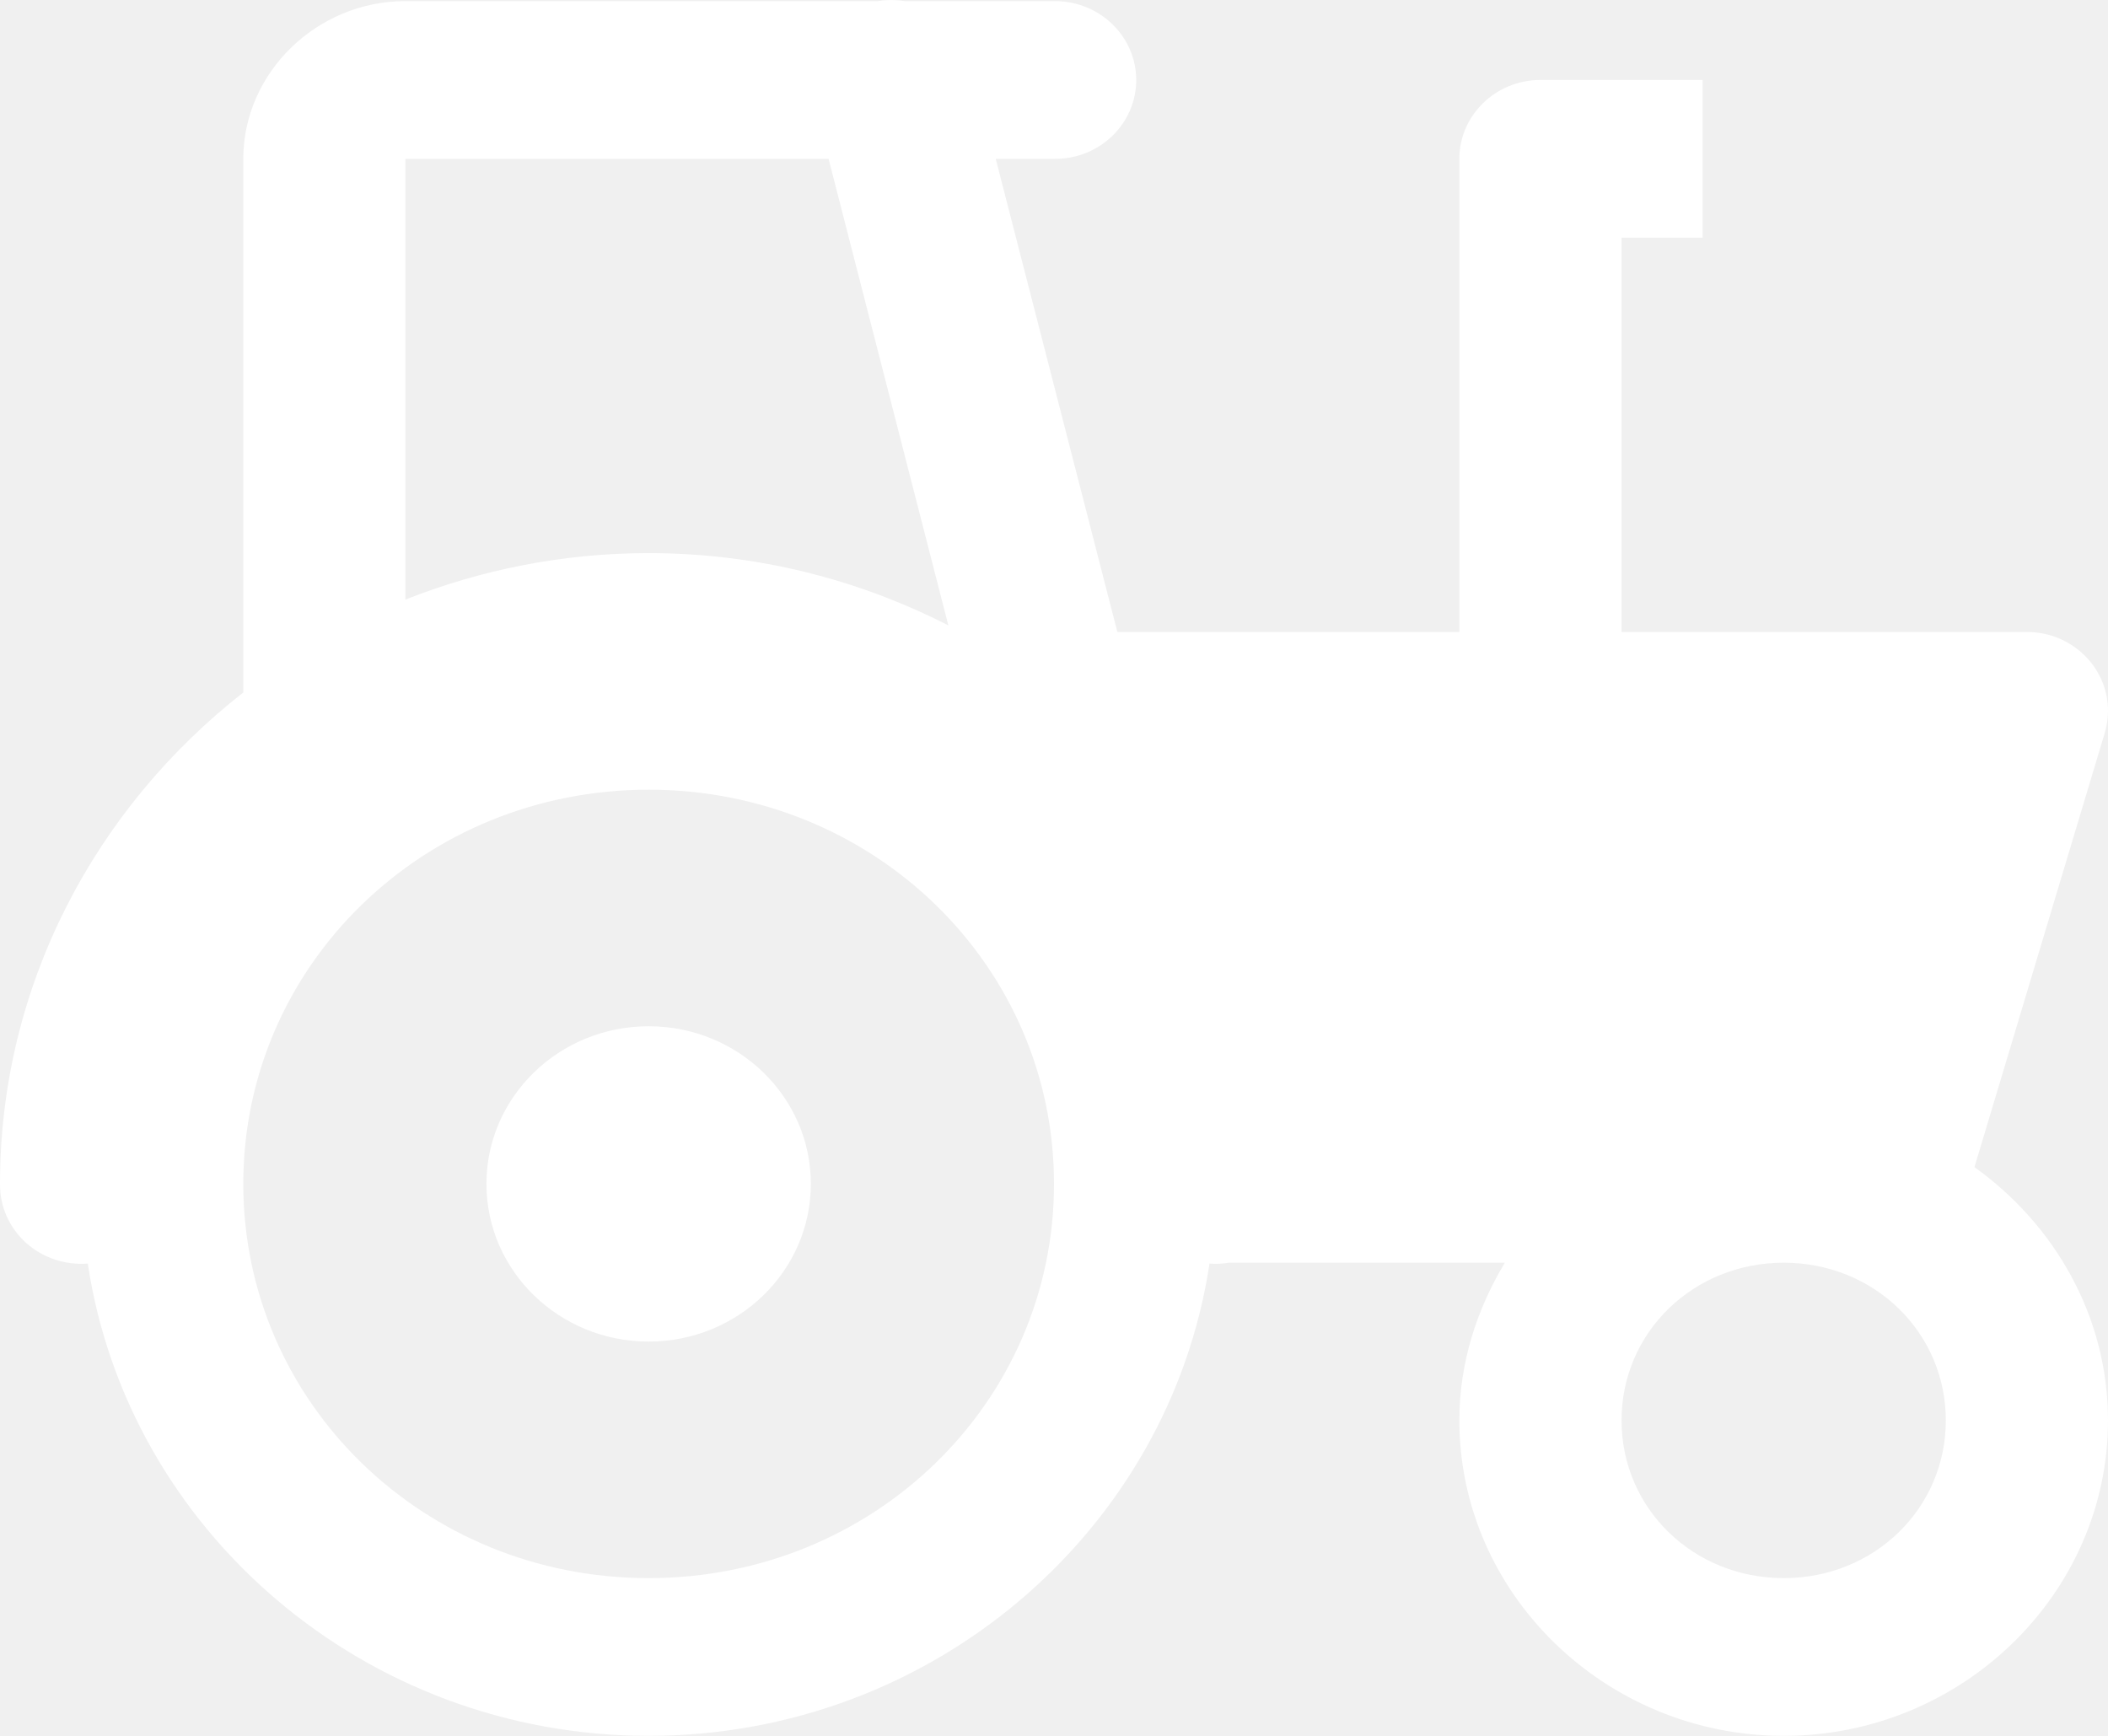
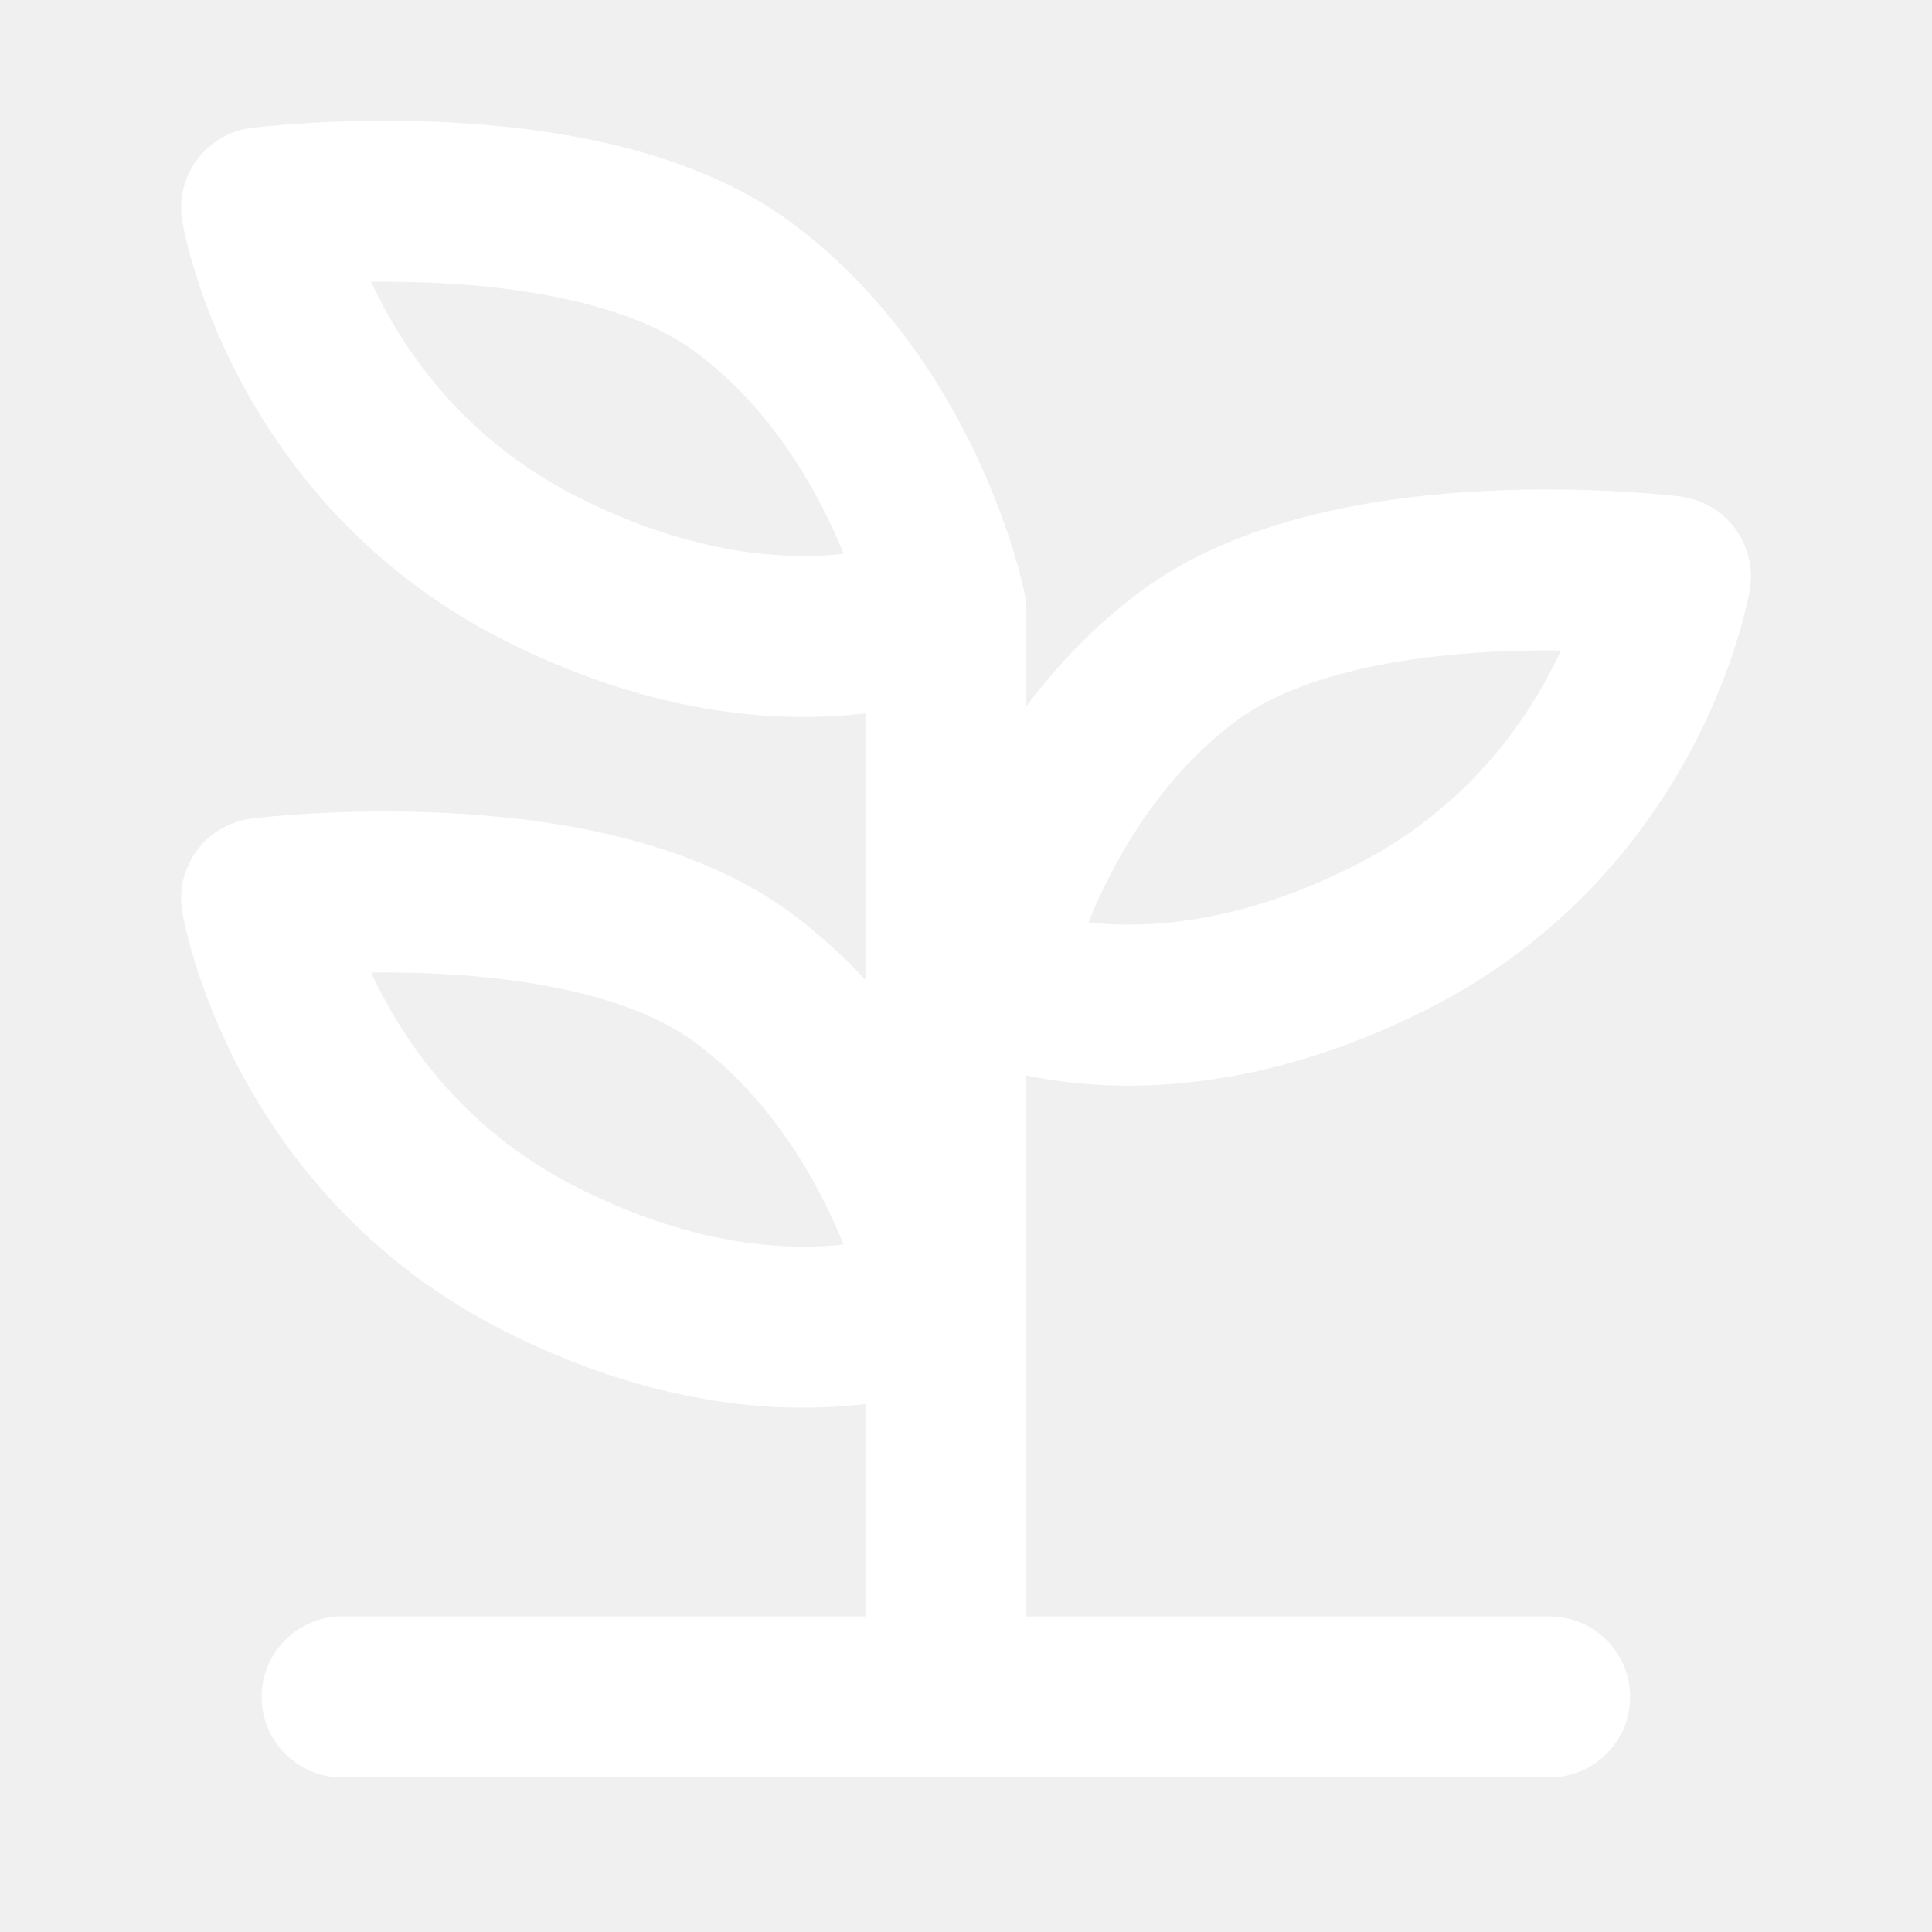
- <svg xmlns="http://www.w3.org/2000/svg" width="17px" height="14px" viewBox="0 0 17 14" version="1.1">
-   <g id="New-fuse-swap" stroke="none" stroke-width="1" fill="none" fill-rule="evenodd">
-     <path d="M7.152,0.001 C7.128,0.002 7.104,0.005 7.08,0.009 L3.269,0.009 C2.555,0.009 1.962,0.586 1.962,1.281 L1.962,5.585 C0.768,6.519 5.31222873e-05,7.948 5.31222873e-05,9.548 C-0.002,9.728 0.073,9.899 0.208,10.022 C0.343,10.144 0.524,10.205 0.708,10.191 C1.03,12.339 2.936,14 5.231,14 C7.526,14 9.431,12.339 9.754,10.191 C9.807,10.195 9.859,10.193 9.911,10.184 L12.136,10.184 C11.909,10.561 11.769,10.992 11.769,11.456 C11.769,12.854 12.948,14 14.385,14 C15.821,14 17,12.854 17,11.456 C17,10.619 16.572,9.878 15.923,9.413 L16.972,5.917 L16.976,5.903 C16.978,5.897 16.979,5.891 16.981,5.884 C16.993,5.835 17,5.784 17,5.733 C17,5.382 16.707,5.097 16.346,5.097 L13.077,5.097 L13.077,1.917 L13.731,1.917 L13.731,0.645 L12.423,0.645 C12.062,0.645 11.769,0.93 11.769,1.281 L11.769,5.097 L9.011,5.097 L8.03,1.281 L8.5,1.281 C8.736,1.285 8.955,1.164 9.074,0.966 C9.193,0.768 9.193,0.523 9.074,0.325 C8.955,0.127 8.736,0.006 8.5,0.009 L7.296,0.009 C7.27,0.005 7.243,0.002 7.217,0.001 C7.195,-0 7.173,-0 7.152,0.001 Z M3.269,1.281 L6.682,1.281 L7.648,5.044 C6.924,4.674 6.103,4.461 5.231,4.461 C4.537,4.461 3.876,4.596 3.269,4.836 L3.269,1.281 Z M5.231,6.369 C7.044,6.369 8.5,7.785 8.5,9.548 C8.5,11.312 7.044,12.728 5.231,12.728 C3.418,12.728 1.962,11.312 1.962,9.548 C1.962,7.785 3.418,6.369 5.231,6.369 Z M5.231,8.277 C4.509,8.277 3.923,8.846 3.923,9.548 C3.923,10.251 4.509,10.82 5.231,10.82 C5.953,10.82 6.539,10.251 6.539,9.548 C6.539,8.846 5.953,8.277 5.231,8.277 Z M14.385,10.184 C15.115,10.184 15.692,10.746 15.692,11.456 C15.692,12.166 15.115,12.728 14.385,12.728 C13.655,12.728 13.077,12.166 13.077,11.456 C13.077,10.746 13.655,10.184 14.385,10.184 Z" id="Shape-Copy" fill="#FFFFFF" fill-rule="nonzero" />
-   </g>
+ <svg xmlns="http://www.w3.org/2000/svg" width="20" height="20" viewBox="0 0 24 24" fill="none">
+   <path classname="icon" fill-rule="evenodd" clip-rule="evenodd" d="M2.264 2.745C2.264 2.745 2.264 2.744 3.25 2.58C3.126 1.588 3.126 1.588 3.126 1.588L3.127 1.588L3.128 1.587L3.132 1.587L3.144 1.586L3.185 1.581C3.22 1.577 3.269 1.572 3.331 1.566C3.455 1.554 3.632 1.54 3.849 1.527C4.281 1.502 4.88 1.485 5.55 1.519C6.834 1.583 8.596 1.839 9.85 2.78C11.028 3.663 11.742 4.821 12.158 5.723C12.368 6.179 12.509 6.582 12.598 6.876C12.642 7.023 12.674 7.143 12.695 7.23C12.706 7.274 12.714 7.309 12.72 7.335L12.724 7.352C12.735 7.399 12.742 7.446 12.746 7.495C12.749 7.527 12.75 7.56 12.75 7.592V8.772C13.121 8.277 13.582 7.786 14.15 7.36C15.404 6.42 17.166 6.163 18.45 6.099C19.12 6.065 19.719 6.082 20.151 6.107C20.368 6.12 20.545 6.134 20.669 6.146C20.731 6.152 20.78 6.157 20.815 6.161L20.856 6.166L20.868 6.167L20.872 6.168L20.873 6.168L20.874 6.168C20.874 6.168 20.874 6.168 20.75 7.16C21.736 7.325 21.736 7.325 21.736 7.325L21.736 7.326L21.736 7.329L21.735 7.334L21.732 7.347C21.73 7.358 21.728 7.371 21.725 7.387C21.718 7.419 21.709 7.463 21.697 7.516C21.673 7.622 21.635 7.769 21.581 7.946C21.472 8.3 21.293 8.783 21.007 9.318C20.436 10.389 19.427 11.69 17.697 12.554C16.029 13.388 14.599 13.545 13.554 13.47C13.249 13.448 12.98 13.407 12.75 13.359V16.148C12.75 16.156 12.75 16.164 12.75 16.173V20.08H19.25C19.802 20.08 20.25 20.528 20.25 21.08C20.25 21.632 19.802 22.08 19.25 22.08H11.75H4.25C3.698 22.08 3.25 21.632 3.25 21.08C3.25 20.528 3.698 20.08 4.25 20.08H10.75V17.441C10.653 17.453 10.552 17.462 10.446 17.47C9.401 17.545 7.971 17.388 6.303 16.554C4.573 15.69 3.564 14.389 2.993 13.318C2.707 12.783 2.528 12.3 2.419 11.946C2.365 11.769 2.327 11.622 2.303 11.516C2.291 11.463 2.282 11.419 2.275 11.387C2.272 11.371 2.269 11.358 2.268 11.347L2.265 11.334L2.264 11.329L2.264 11.326L2.264 11.325C2.264 11.325 2.264 11.325 3.25 11.16C3.126 10.168 3.126 10.168 3.126 10.168L3.127 10.168L3.128 10.168L3.132 10.167L3.144 10.166L3.185 10.161C3.22 10.157 3.269 10.152 3.331 10.146C3.455 10.134 3.632 10.12 3.849 10.107C4.281 10.082 4.88 10.065 5.55 10.099C6.834 10.163 8.596 10.419 9.85 11.36C10.187 11.612 10.485 11.887 10.75 12.172V8.861C10.653 8.872 10.552 8.882 10.446 8.89C9.401 8.964 7.971 8.808 6.303 7.974C4.573 7.109 3.564 5.809 2.993 4.738C2.707 4.203 2.528 3.72 2.419 3.366C2.365 3.189 2.327 3.042 2.303 2.936C2.291 2.883 2.282 2.839 2.275 2.807C2.272 2.791 2.269 2.778 2.268 2.767L2.265 2.754L2.264 2.748L2.264 2.746L2.264 2.745ZM3.25 11.16L2.264 11.325C2.219 11.056 2.286 10.781 2.448 10.562C2.611 10.344 2.856 10.202 3.126 10.168L3.25 11.16ZM20.75 7.16L21.736 7.325C21.781 7.056 21.715 6.781 21.552 6.562C21.389 6.344 21.144 6.202 20.874 6.168L20.75 7.16ZM3.126 1.588L3.25 2.58L2.264 2.744C2.219 2.476 2.286 2.201 2.448 1.982C2.611 1.764 2.856 1.622 3.126 1.588ZM4.757 3.797C4.703 3.695 4.654 3.596 4.61 3.501C4.867 3.498 5.151 3.501 5.45 3.516C6.666 3.577 7.904 3.82 8.65 4.38C9.472 4.997 10.008 5.839 10.342 6.561C10.393 6.672 10.439 6.778 10.479 6.879C10.423 6.885 10.365 6.891 10.304 6.895C9.599 6.945 8.529 6.851 7.197 6.185C5.927 5.55 5.186 4.6 4.757 3.797ZM4.61 12.081C4.654 12.176 4.703 12.275 4.757 12.377C5.186 13.181 5.927 14.13 7.197 14.765C8.529 15.431 9.599 15.525 10.304 15.475C10.365 15.471 10.423 15.465 10.479 15.459C10.439 15.358 10.393 15.252 10.342 15.142C10.008 14.419 9.472 13.577 8.65 12.96C7.904 12.4 6.666 12.157 5.45 12.096C5.151 12.081 4.867 12.078 4.61 12.081ZM19.243 8.377C19.297 8.275 19.346 8.176 19.39 8.081C19.133 8.078 18.849 8.081 18.55 8.096C17.334 8.157 16.096 8.4 15.35 8.96C14.528 9.577 13.992 10.419 13.658 11.142C13.607 11.252 13.561 11.358 13.521 11.459C13.577 11.465 13.635 11.471 13.696 11.475C14.401 11.525 15.471 11.431 16.803 10.765C18.073 10.13 18.814 9.18 19.243 8.377Z" fill="white" />
</svg>
